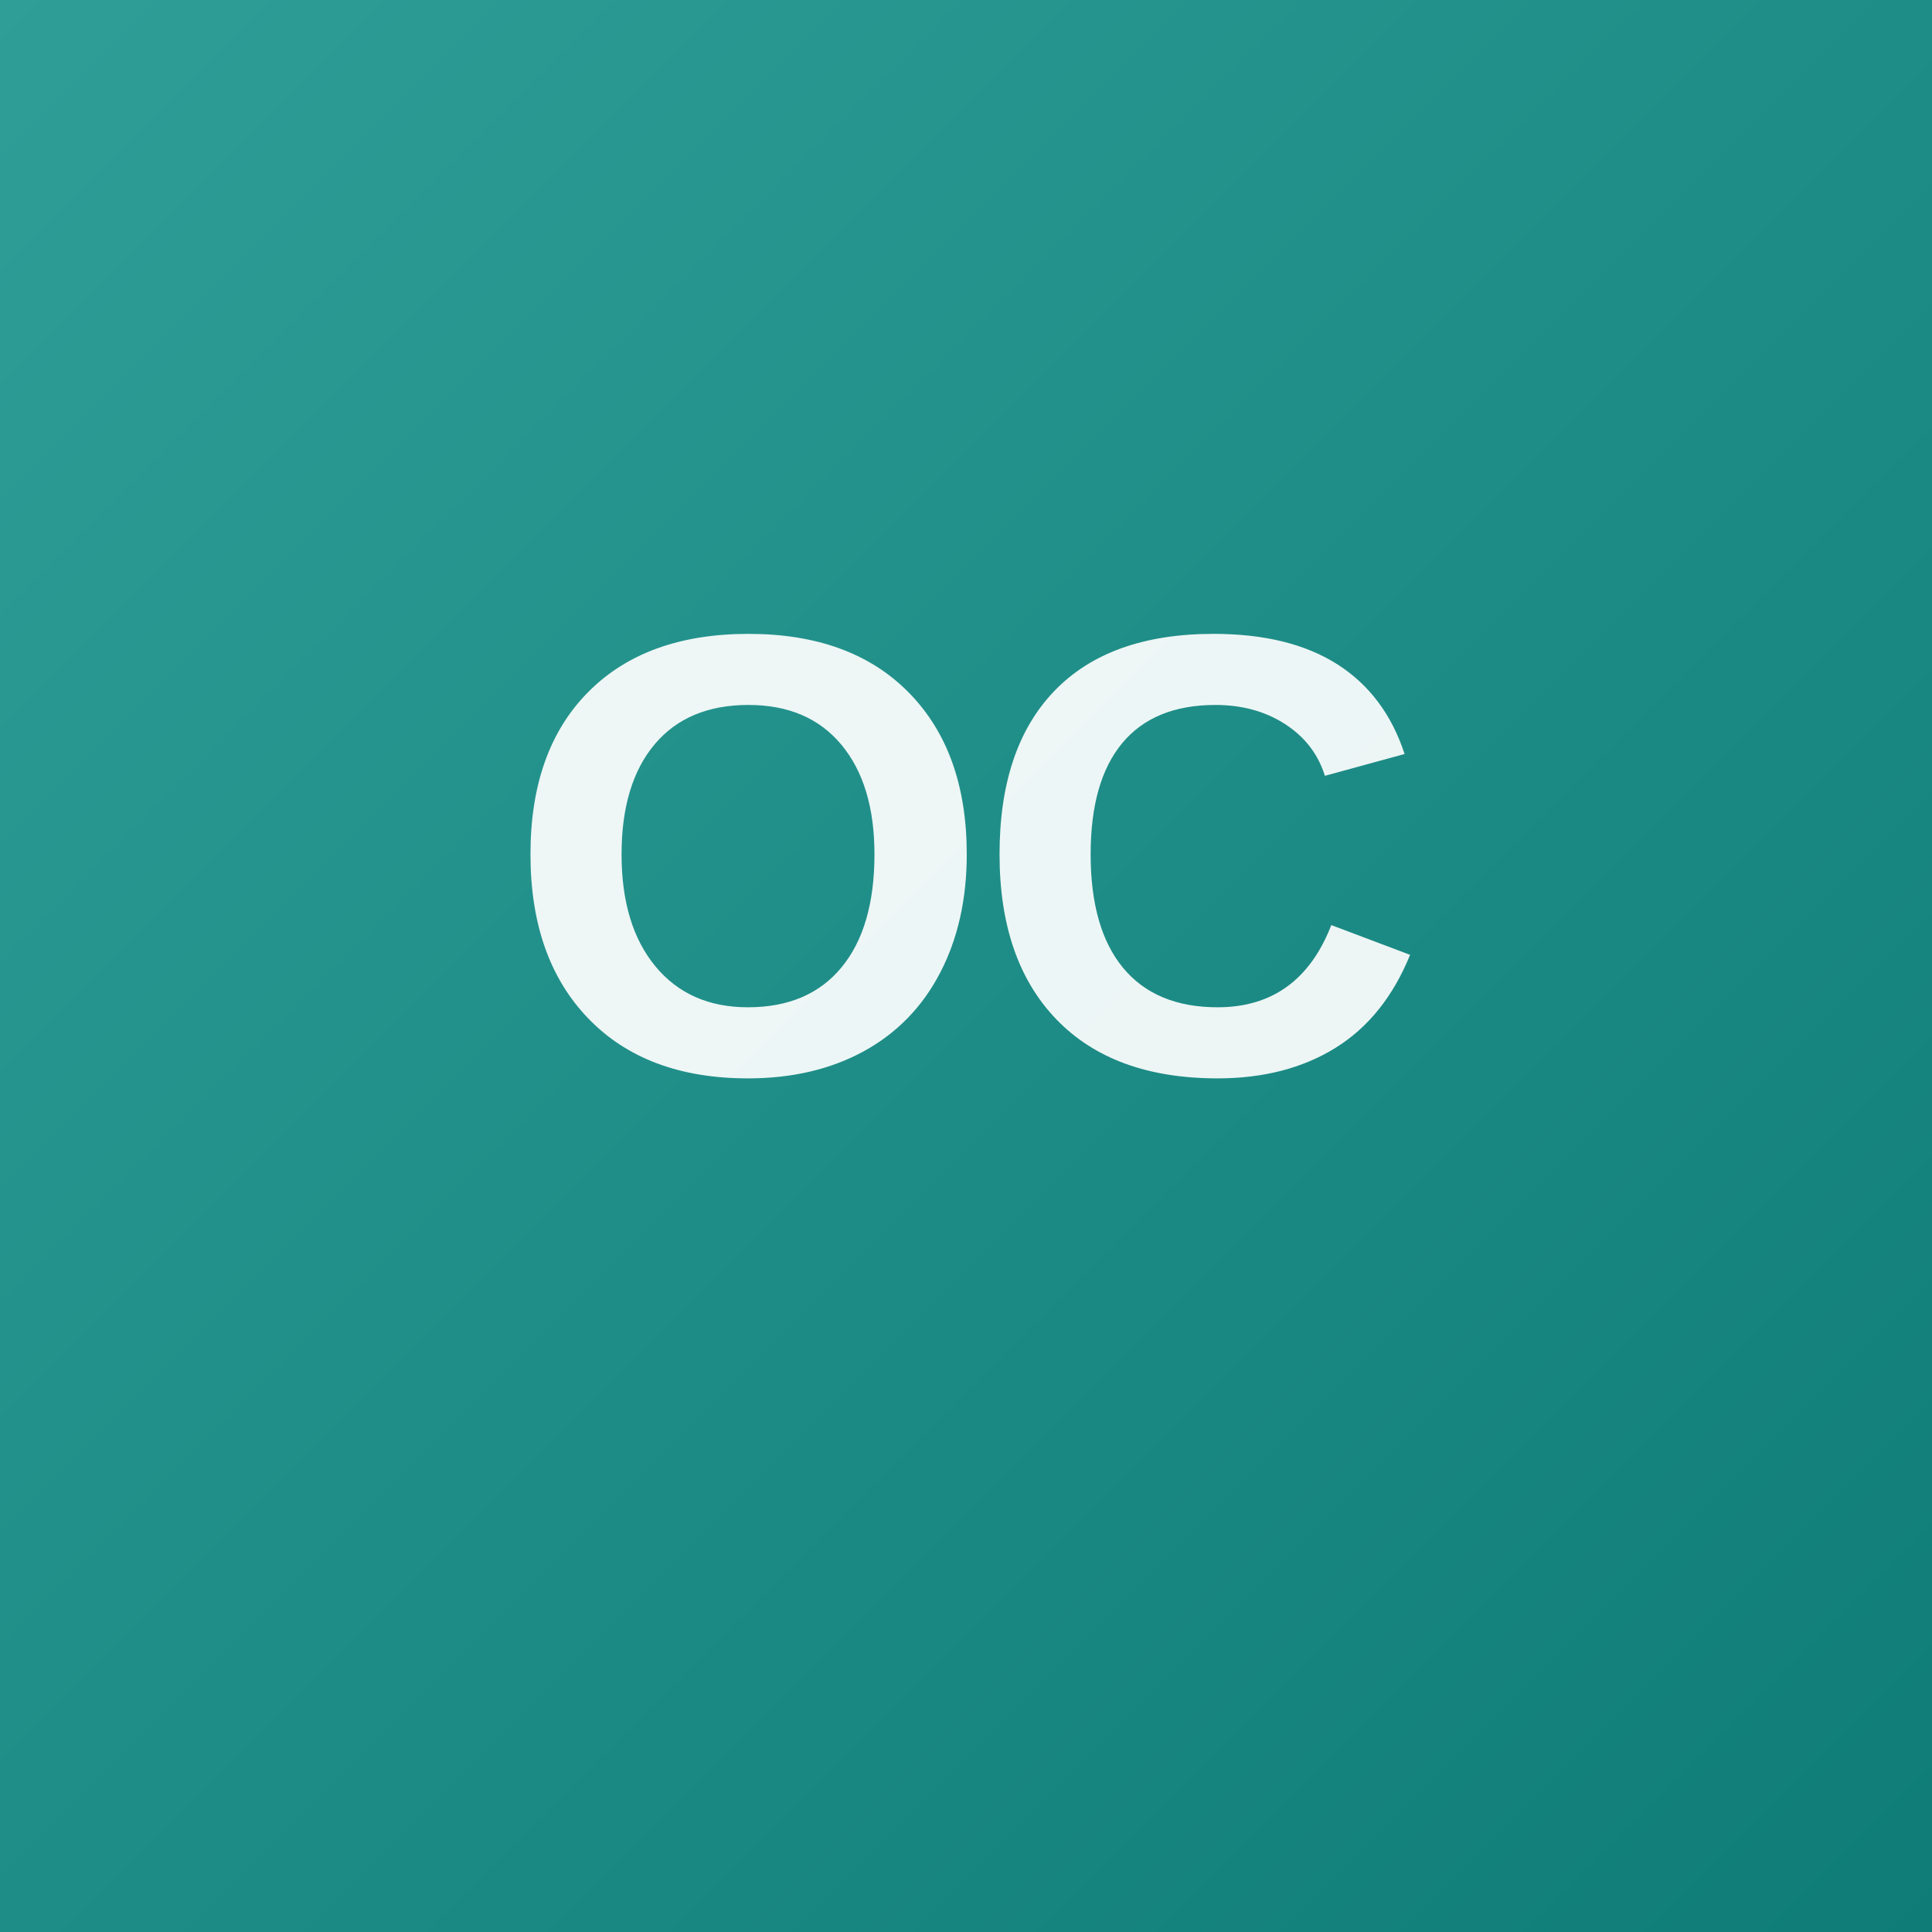
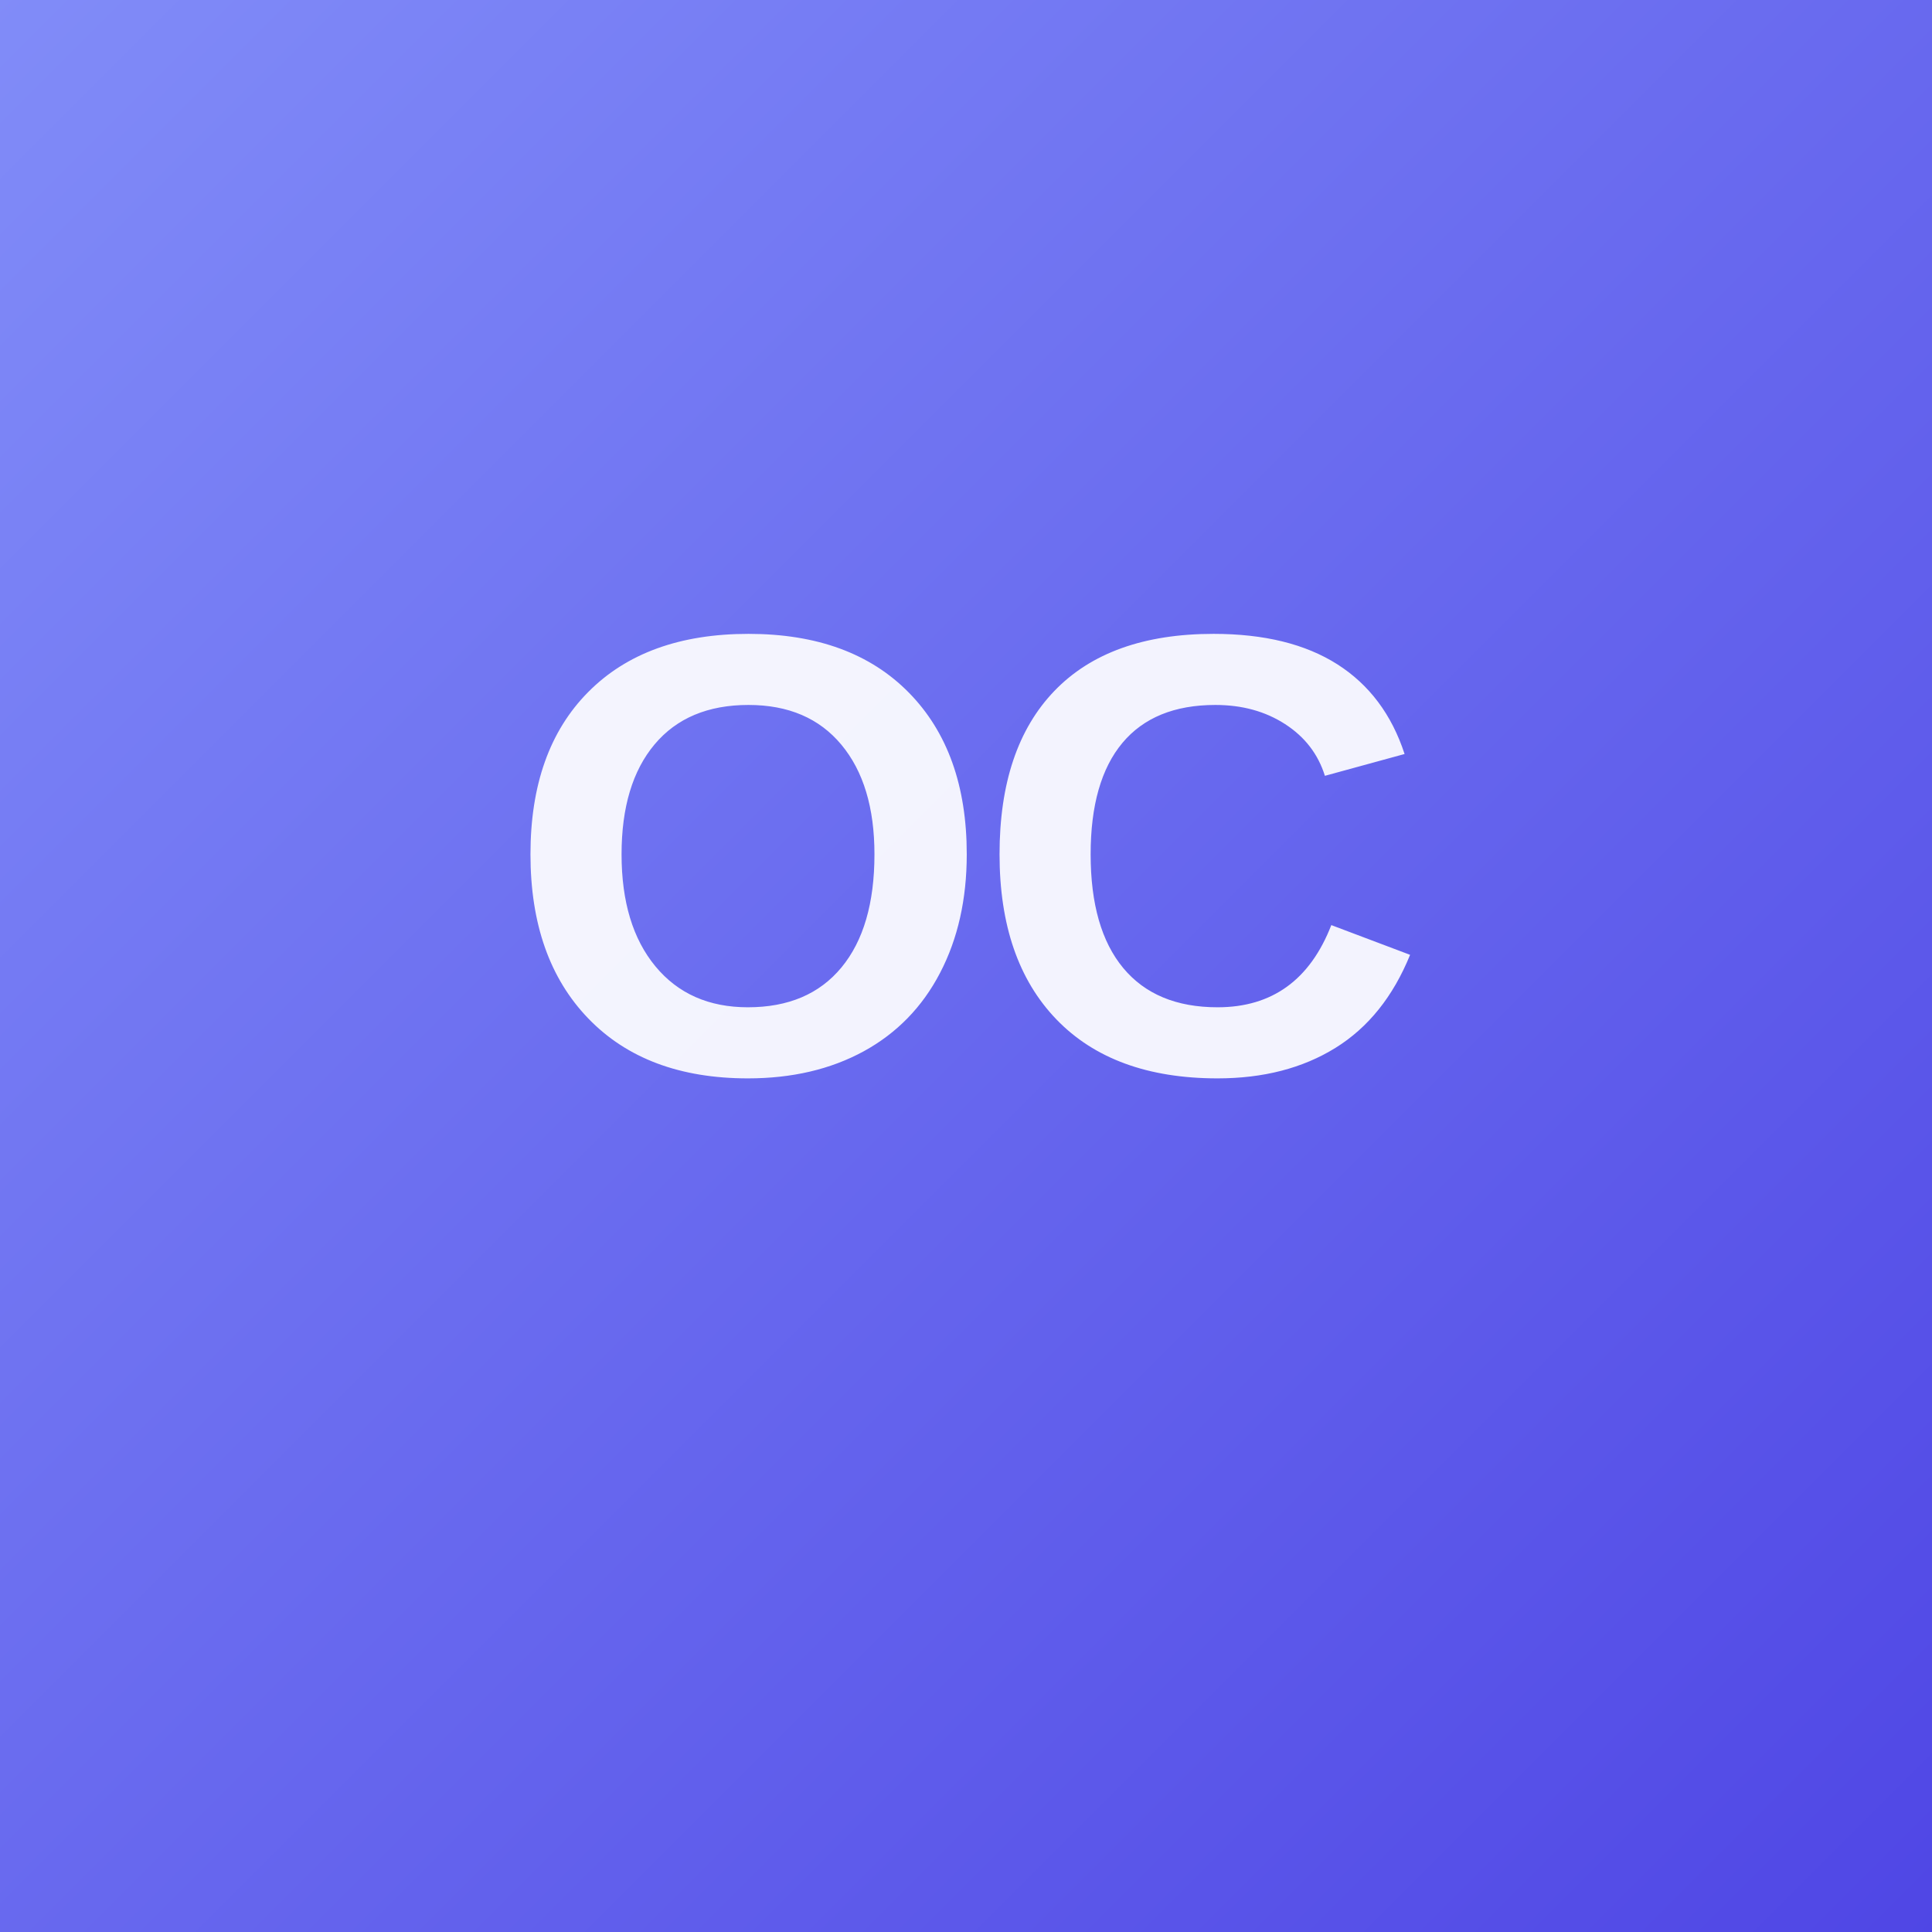
<svg xmlns="http://www.w3.org/2000/svg" width="400" height="400" viewBox="0 0 400 400">
  <defs>
    <linearGradient id="g" x1="0" y1="0" x2="1" y2="1">
-       <stop offset="0%" stop-color="#2E9E97" />
-       <stop offset="100%" stop-color="#0F7C77" />
+       <stop offset="0%" stop-color="#818CF8" />
+       <stop offset="100%" stop-color="#4F46E5" />
    </linearGradient>
  </defs>
  <rect width="400" height="400" fill="url(#g)" />
  <text x="200" y="222" font-family="system-ui, Arial, sans-serif" font-size="130" font-weight="600" letter-spacing="-4" fill="#ffffff" fill-opacity="0.92" text-anchor="middle">ОС</text>
</svg>
